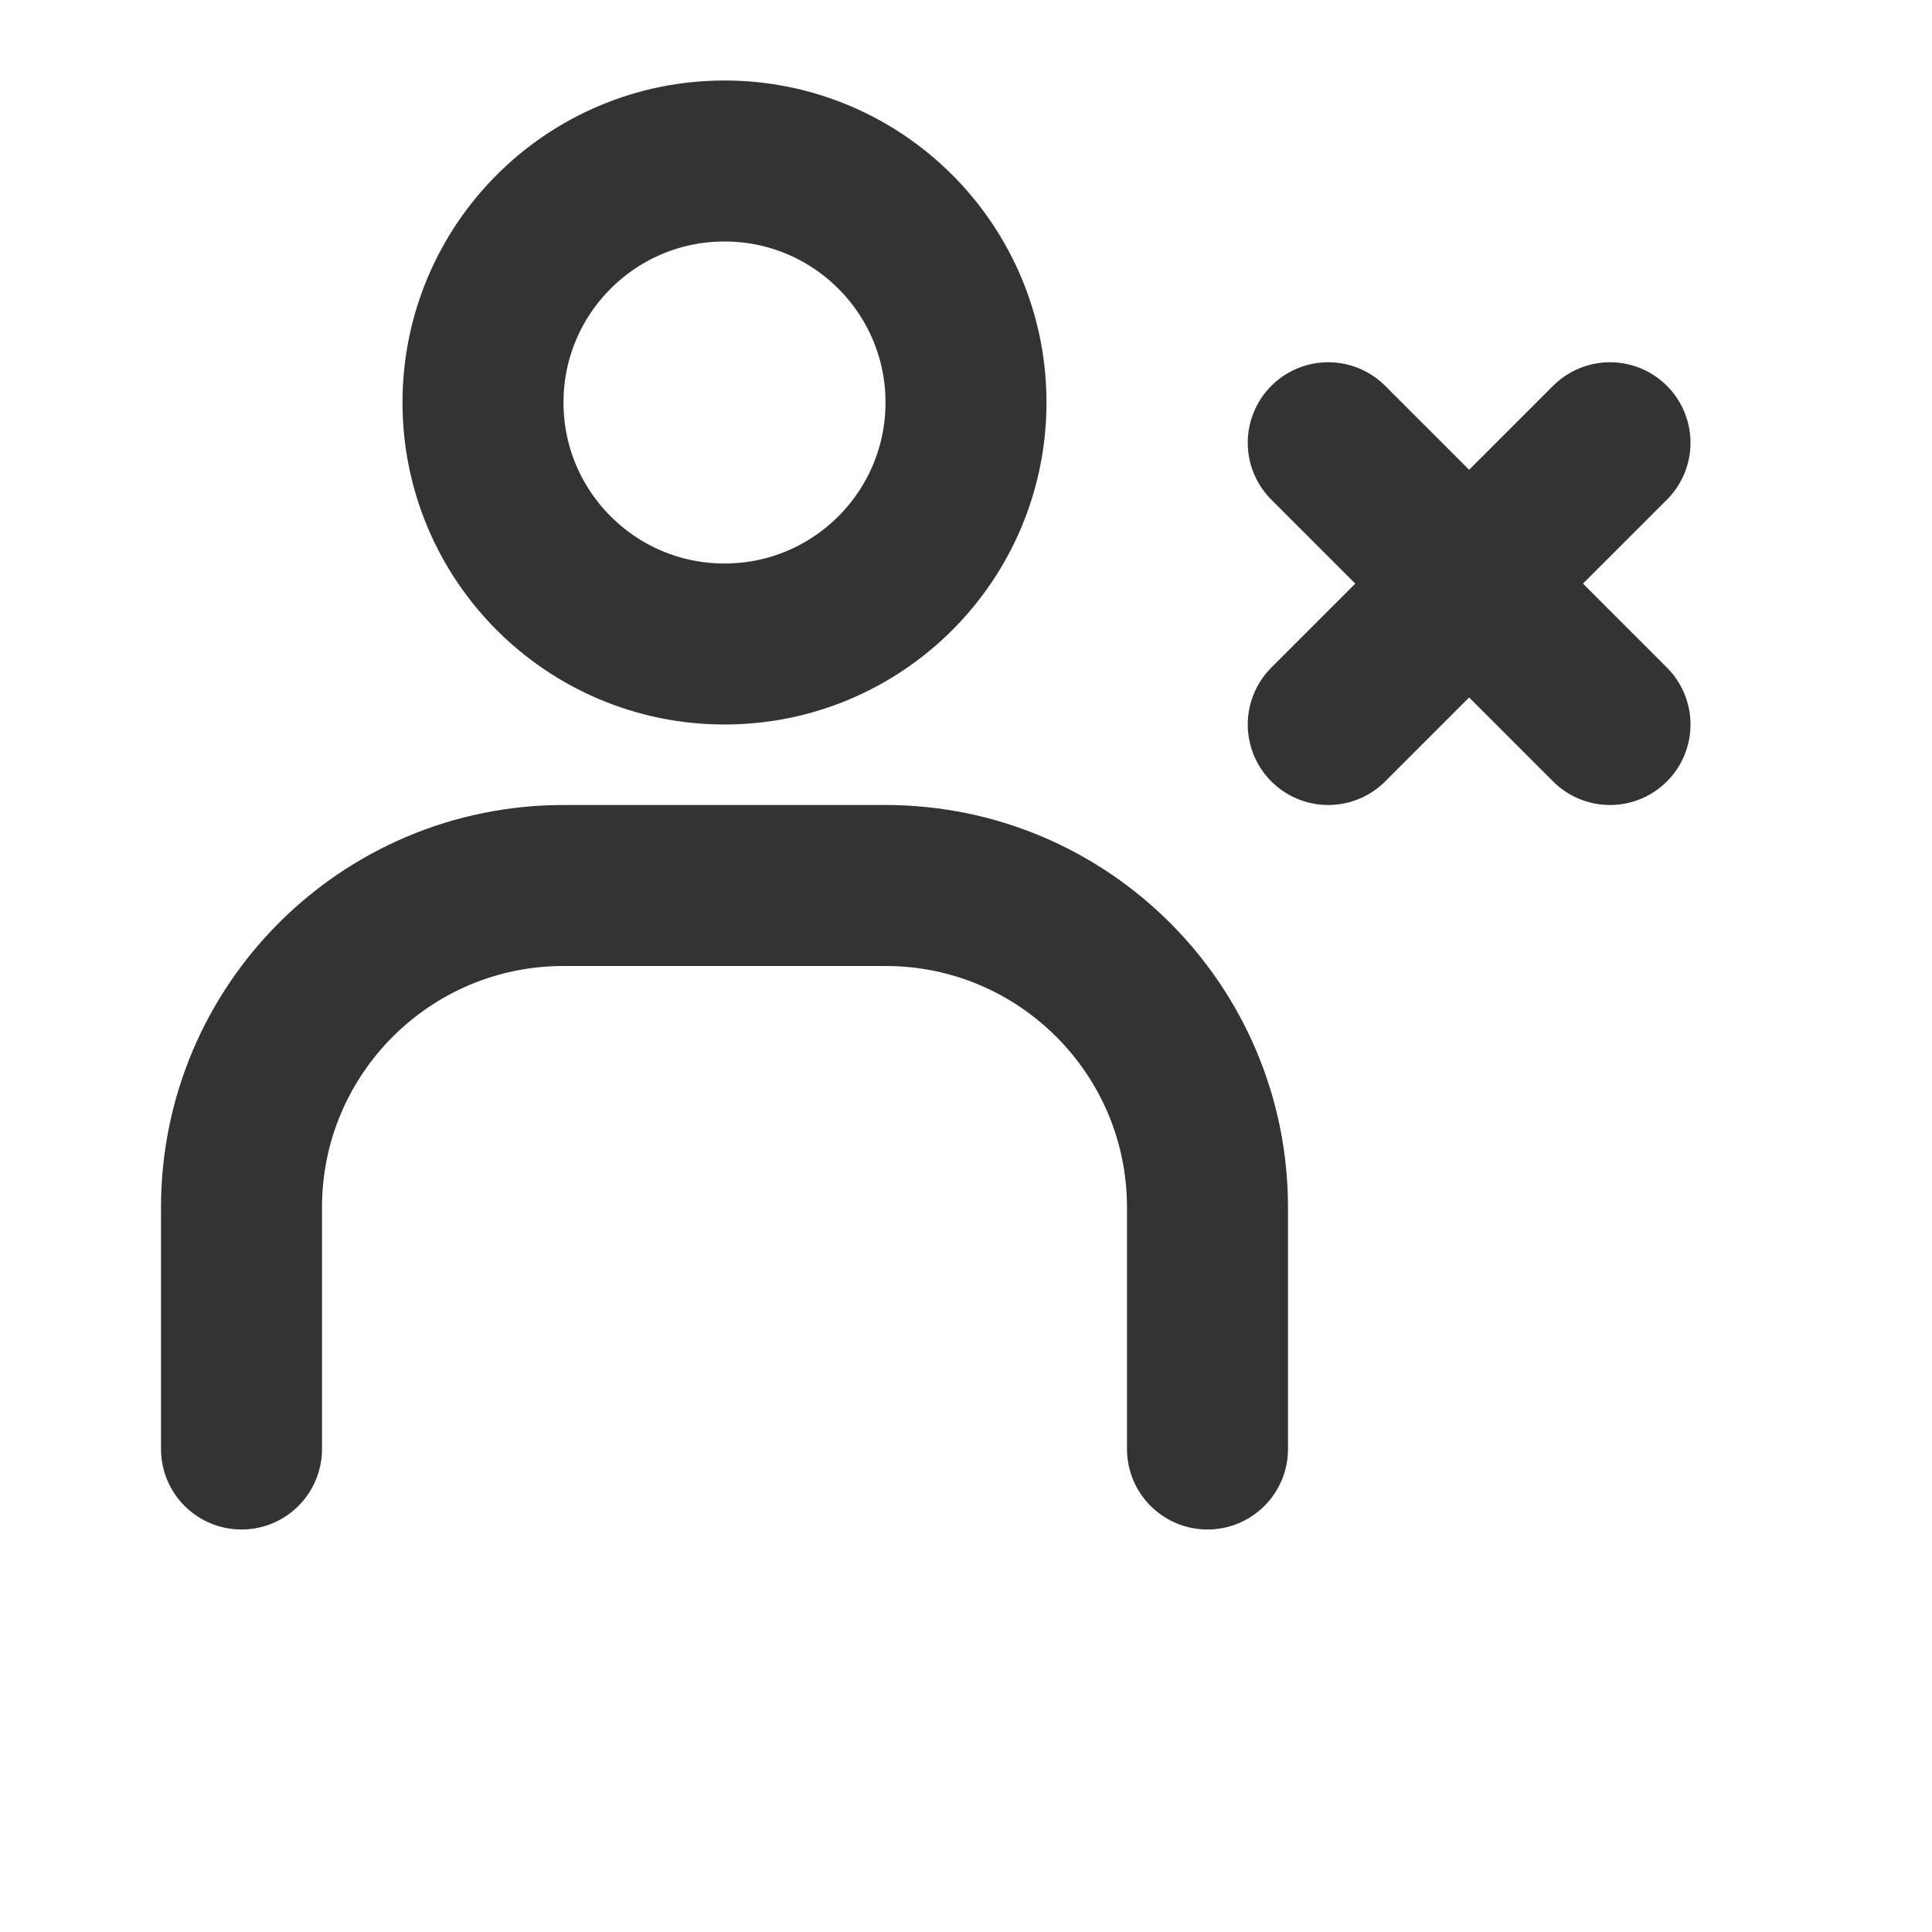
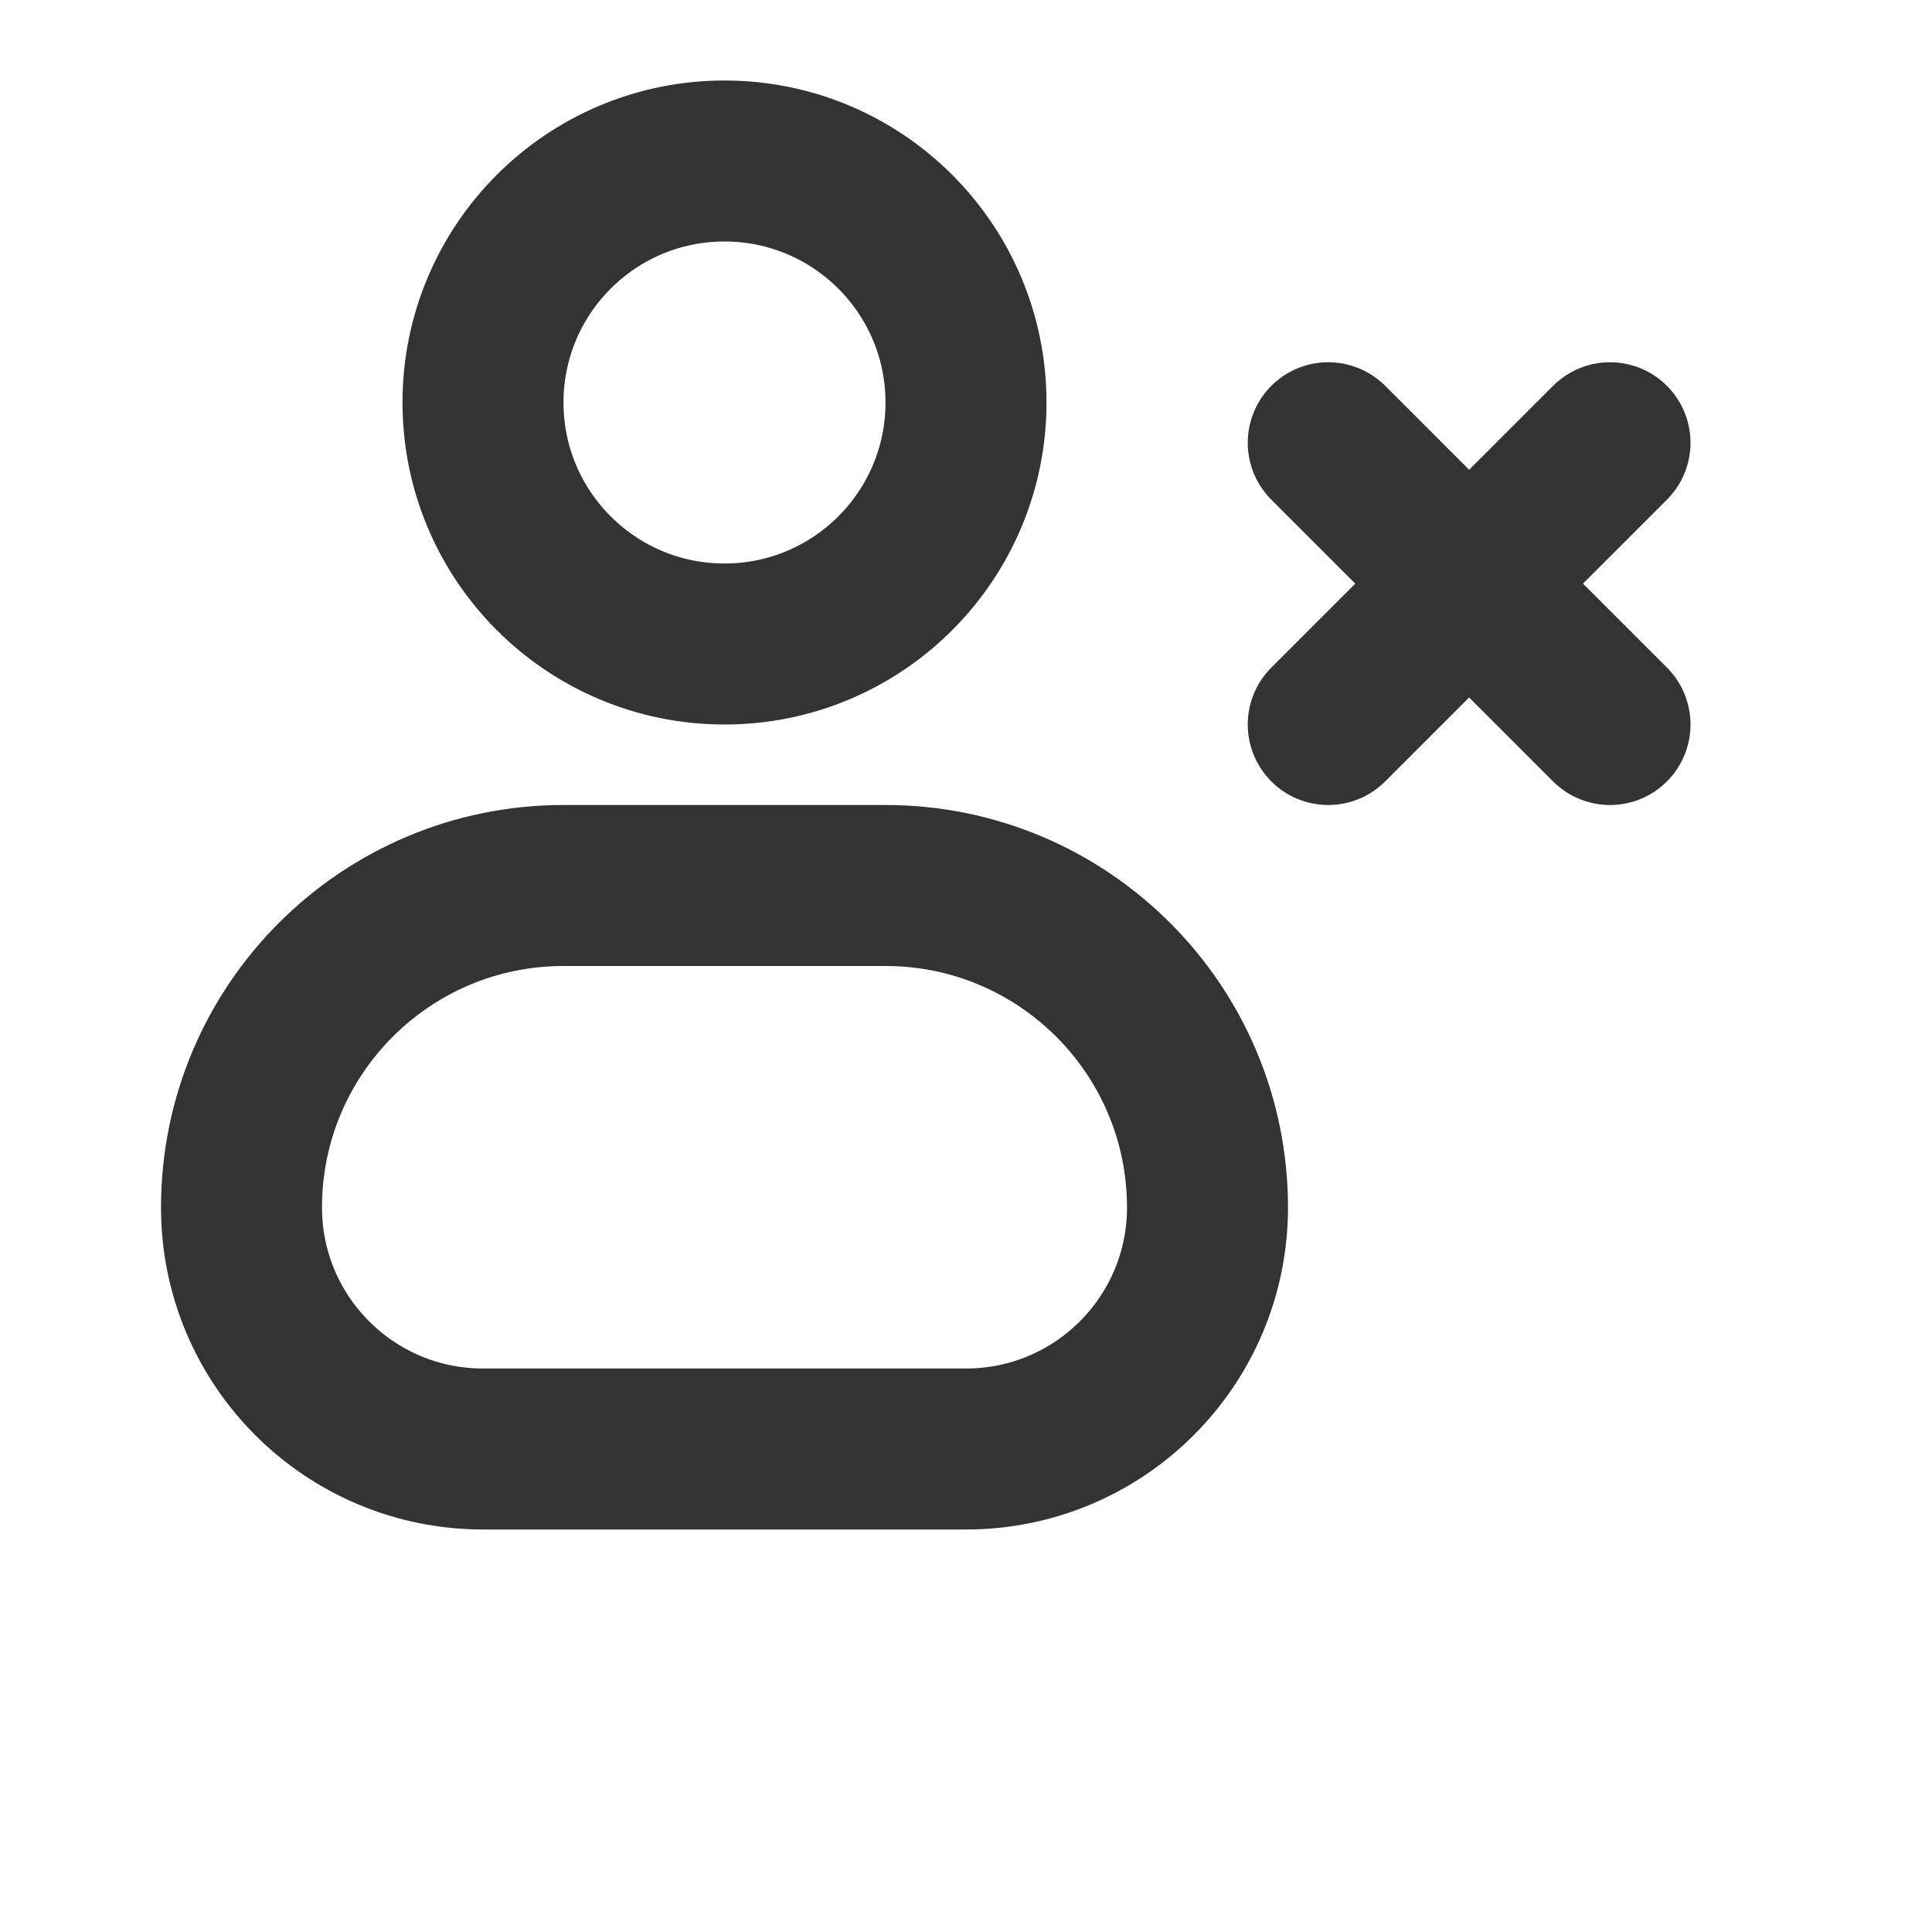
<svg xmlns="http://www.w3.org/2000/svg" width="24" height="24" viewBox="0 0 24 24" fill="none" stroke="currentColor" stroke-width="2" stroke-linecap="round" stroke-linejoin="round" class="hicon hicon-user-x">
  <circle cx="9" cy="5" r="3" stroke="#333333" stroke-width="2" stroke-linecap="round" stroke-linejoin="round" />
-   <path d="M3 18V15C3 12.791 4.791 11 7 11H11C13.209 11 15 12.791 15 15V18" stroke="#333333" stroke-width="2" stroke-linecap="round" stroke-linejoin="round" />
-   <path d="M20 9L16.5 5.5" stroke="#333333" stroke-width="2" stroke-linecap="round" />
+   <path d="M11 11H7C4.791 11 3 12.791 3 15C3 16.657 4.343 18 6 18H12C13.657 18 15 16.657 15 15C15 12.791 13.209 11 11 11Z" stroke="#333333" stroke-width="2" stroke-linecap="round" stroke-linejoin="round" />
  <path d="M20 5.5L16.5 9" stroke="#333333" stroke-width="2" stroke-linecap="round" />
+   <path d="M16.5 5.5L20 9" stroke="#333333" stroke-width="2" stroke-linecap="round" />
</svg>
